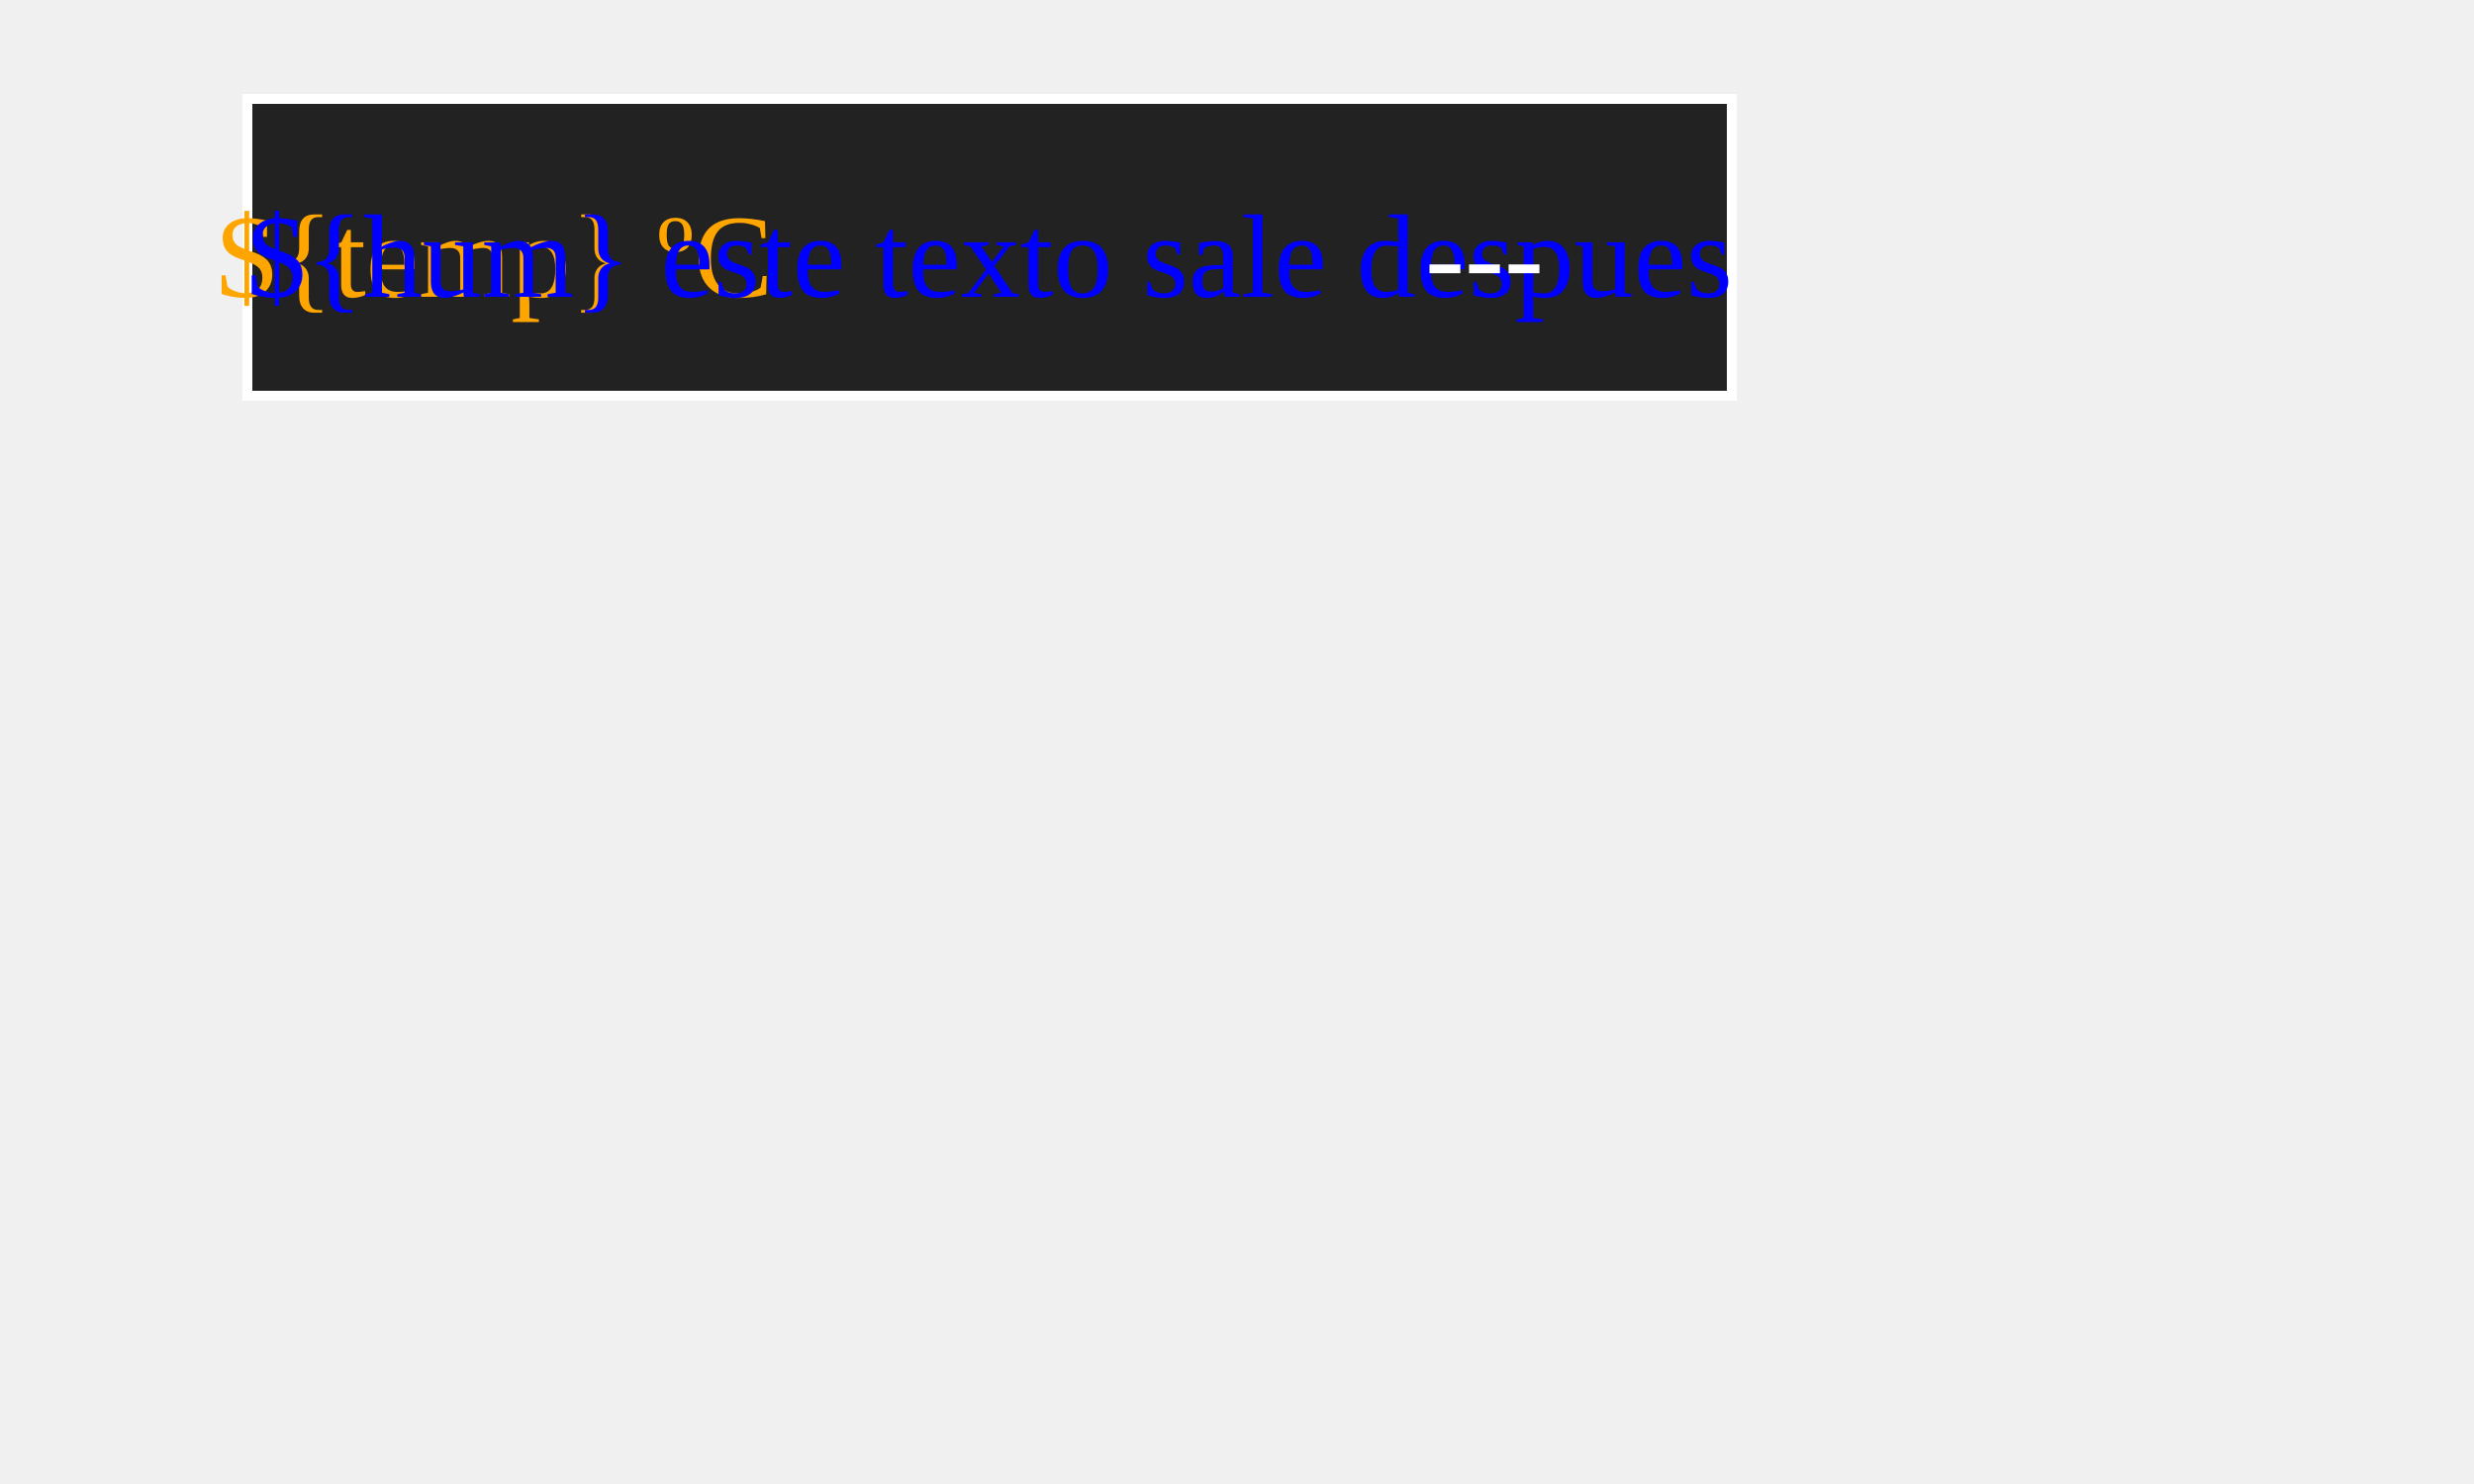
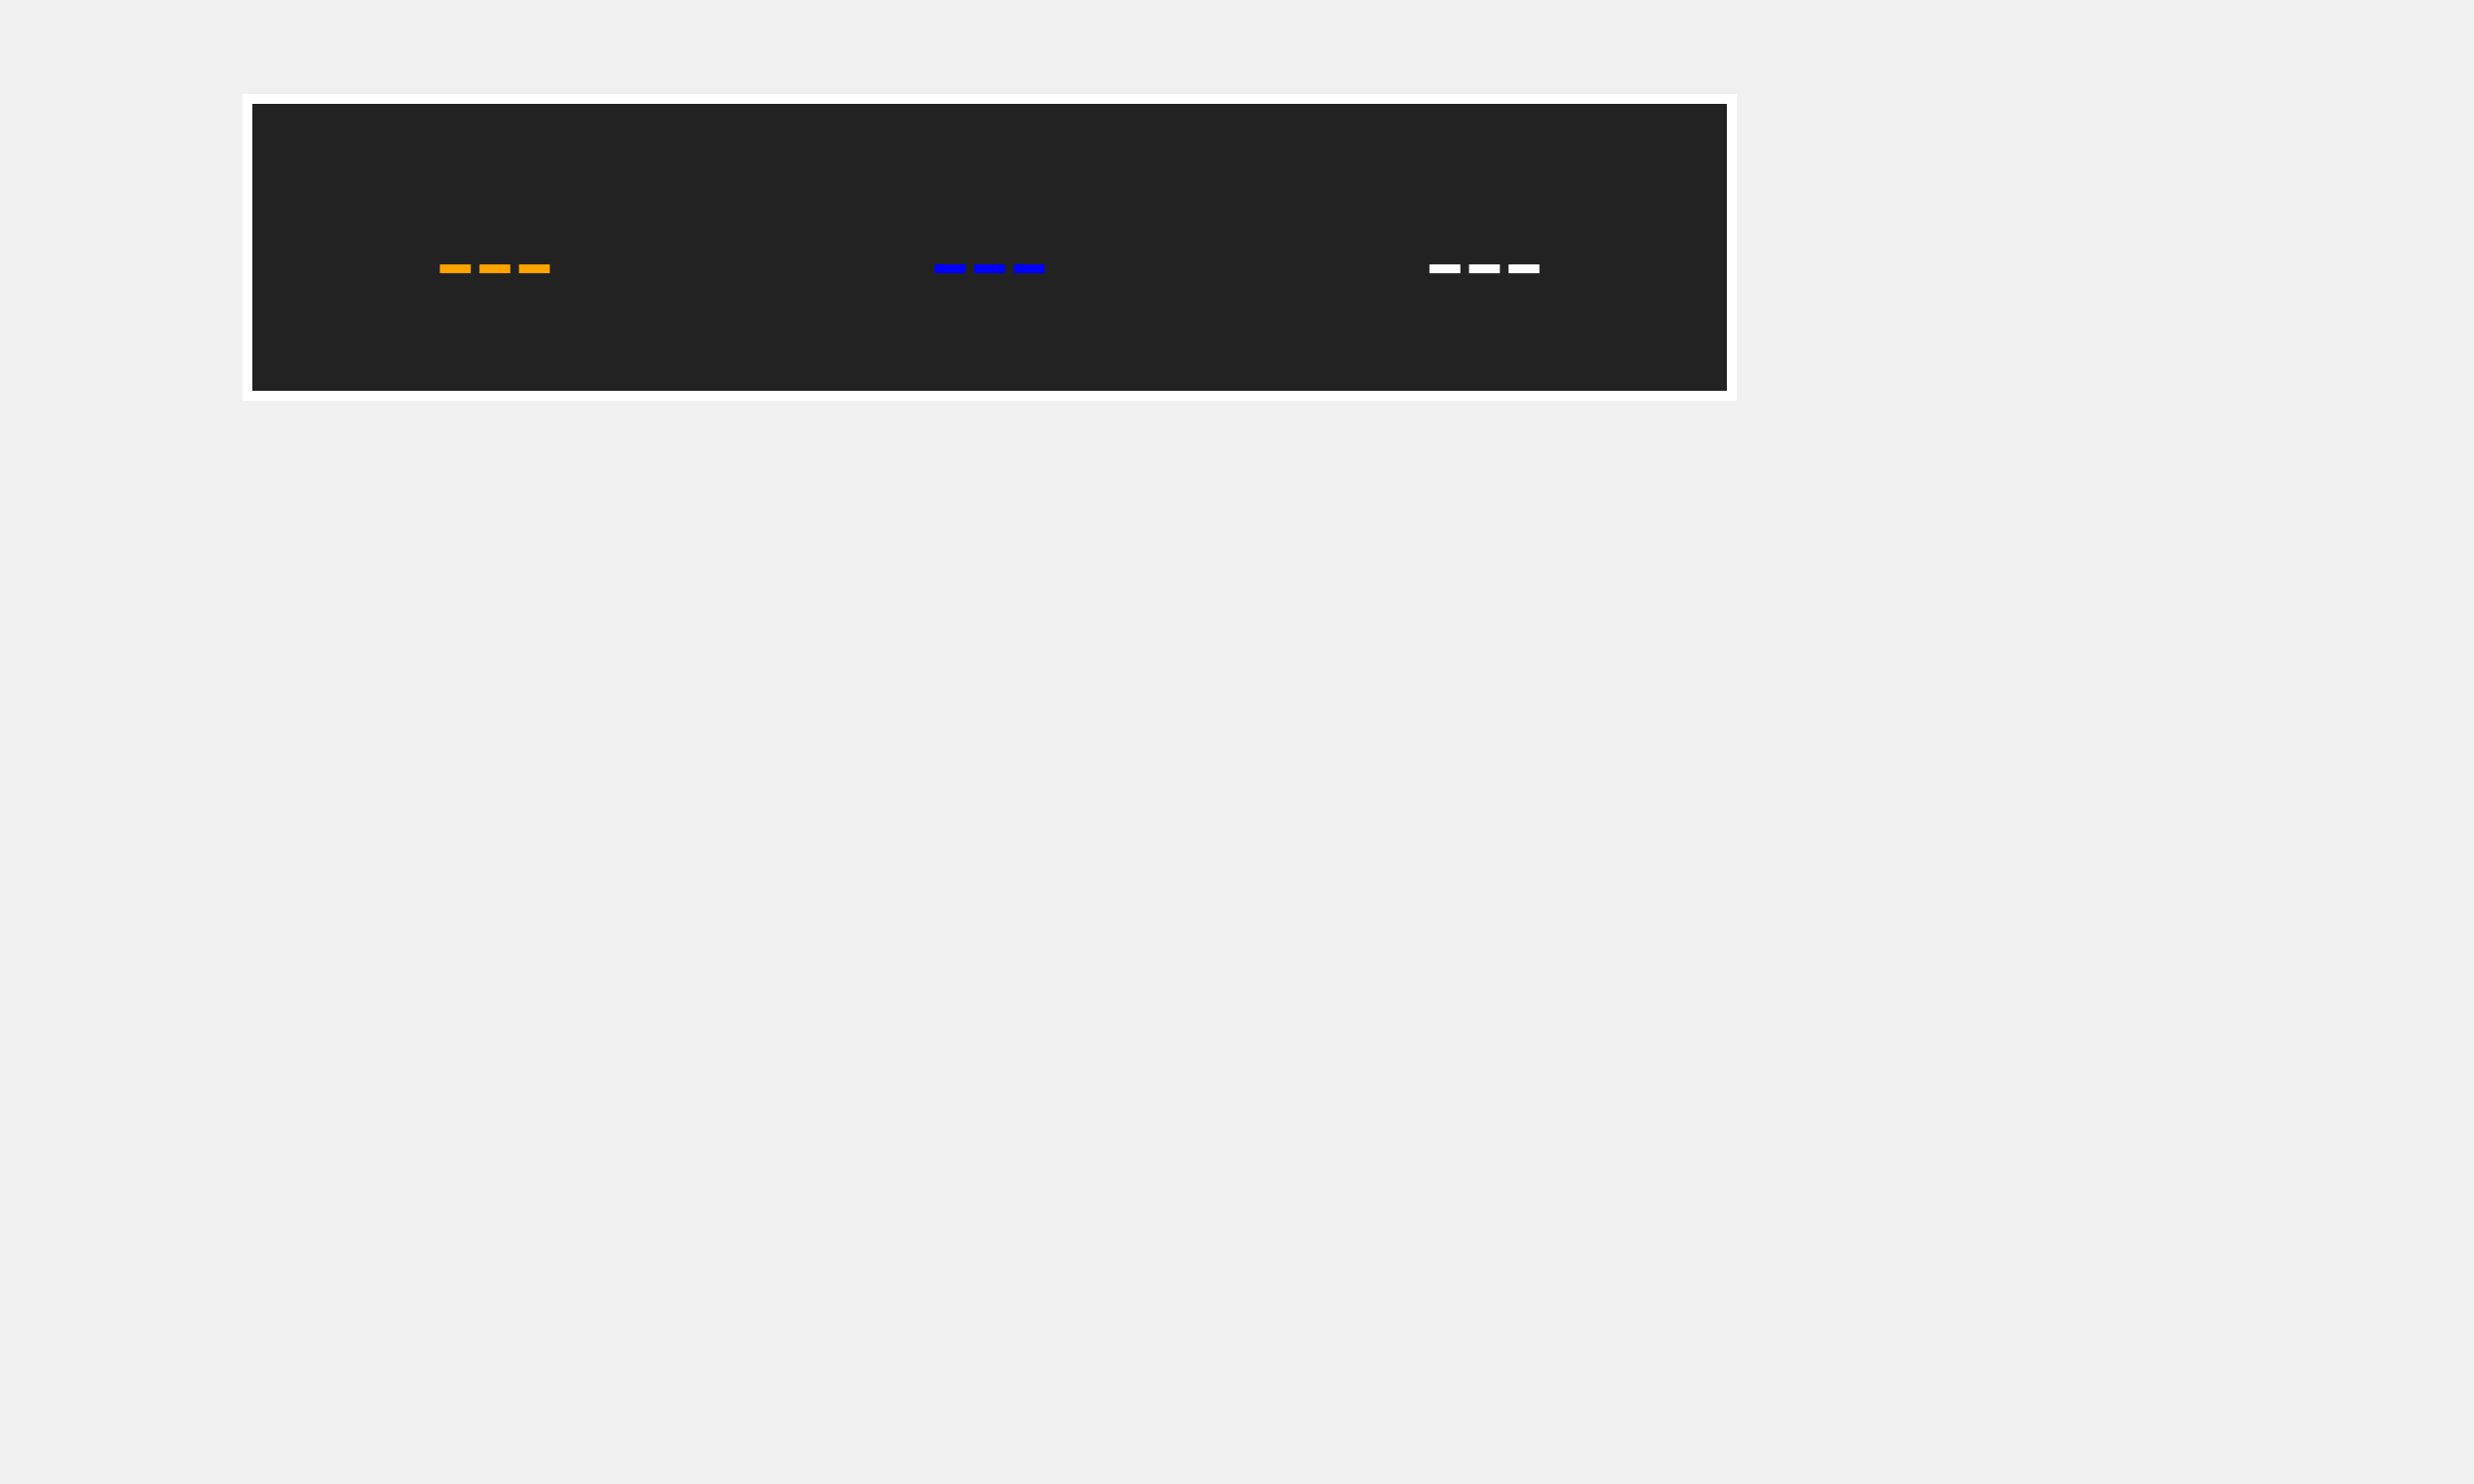
<svg xmlns="http://www.w3.org/2000/svg" width="500" height="300">
  <rect x="50" y="20" width="300" height="60" fill="#222" stroke="#fff" stroke-width="2" />
-   <text id="temp" x="100" y="60" text-anchor="middle" fill="orange" font-size="24">${temp} ºC</text>
-   <text id="hum" x="200" y="60" text-anchor="middle" fill="blue" font-size="24">${hum} este texto sale despues</text>
+   <text id="temp" x="100" y="60" text-anchor="middle" fill="orange" font-size="24">---</text>
+   <text id="hum" x="200" y="60" text-anchor="middle" fill="blue" font-size="24">---</text>
  <text id="pres" x="300" y="60" text-anchor="middle" fill="white" font-size="24">---</text>
</svg>
